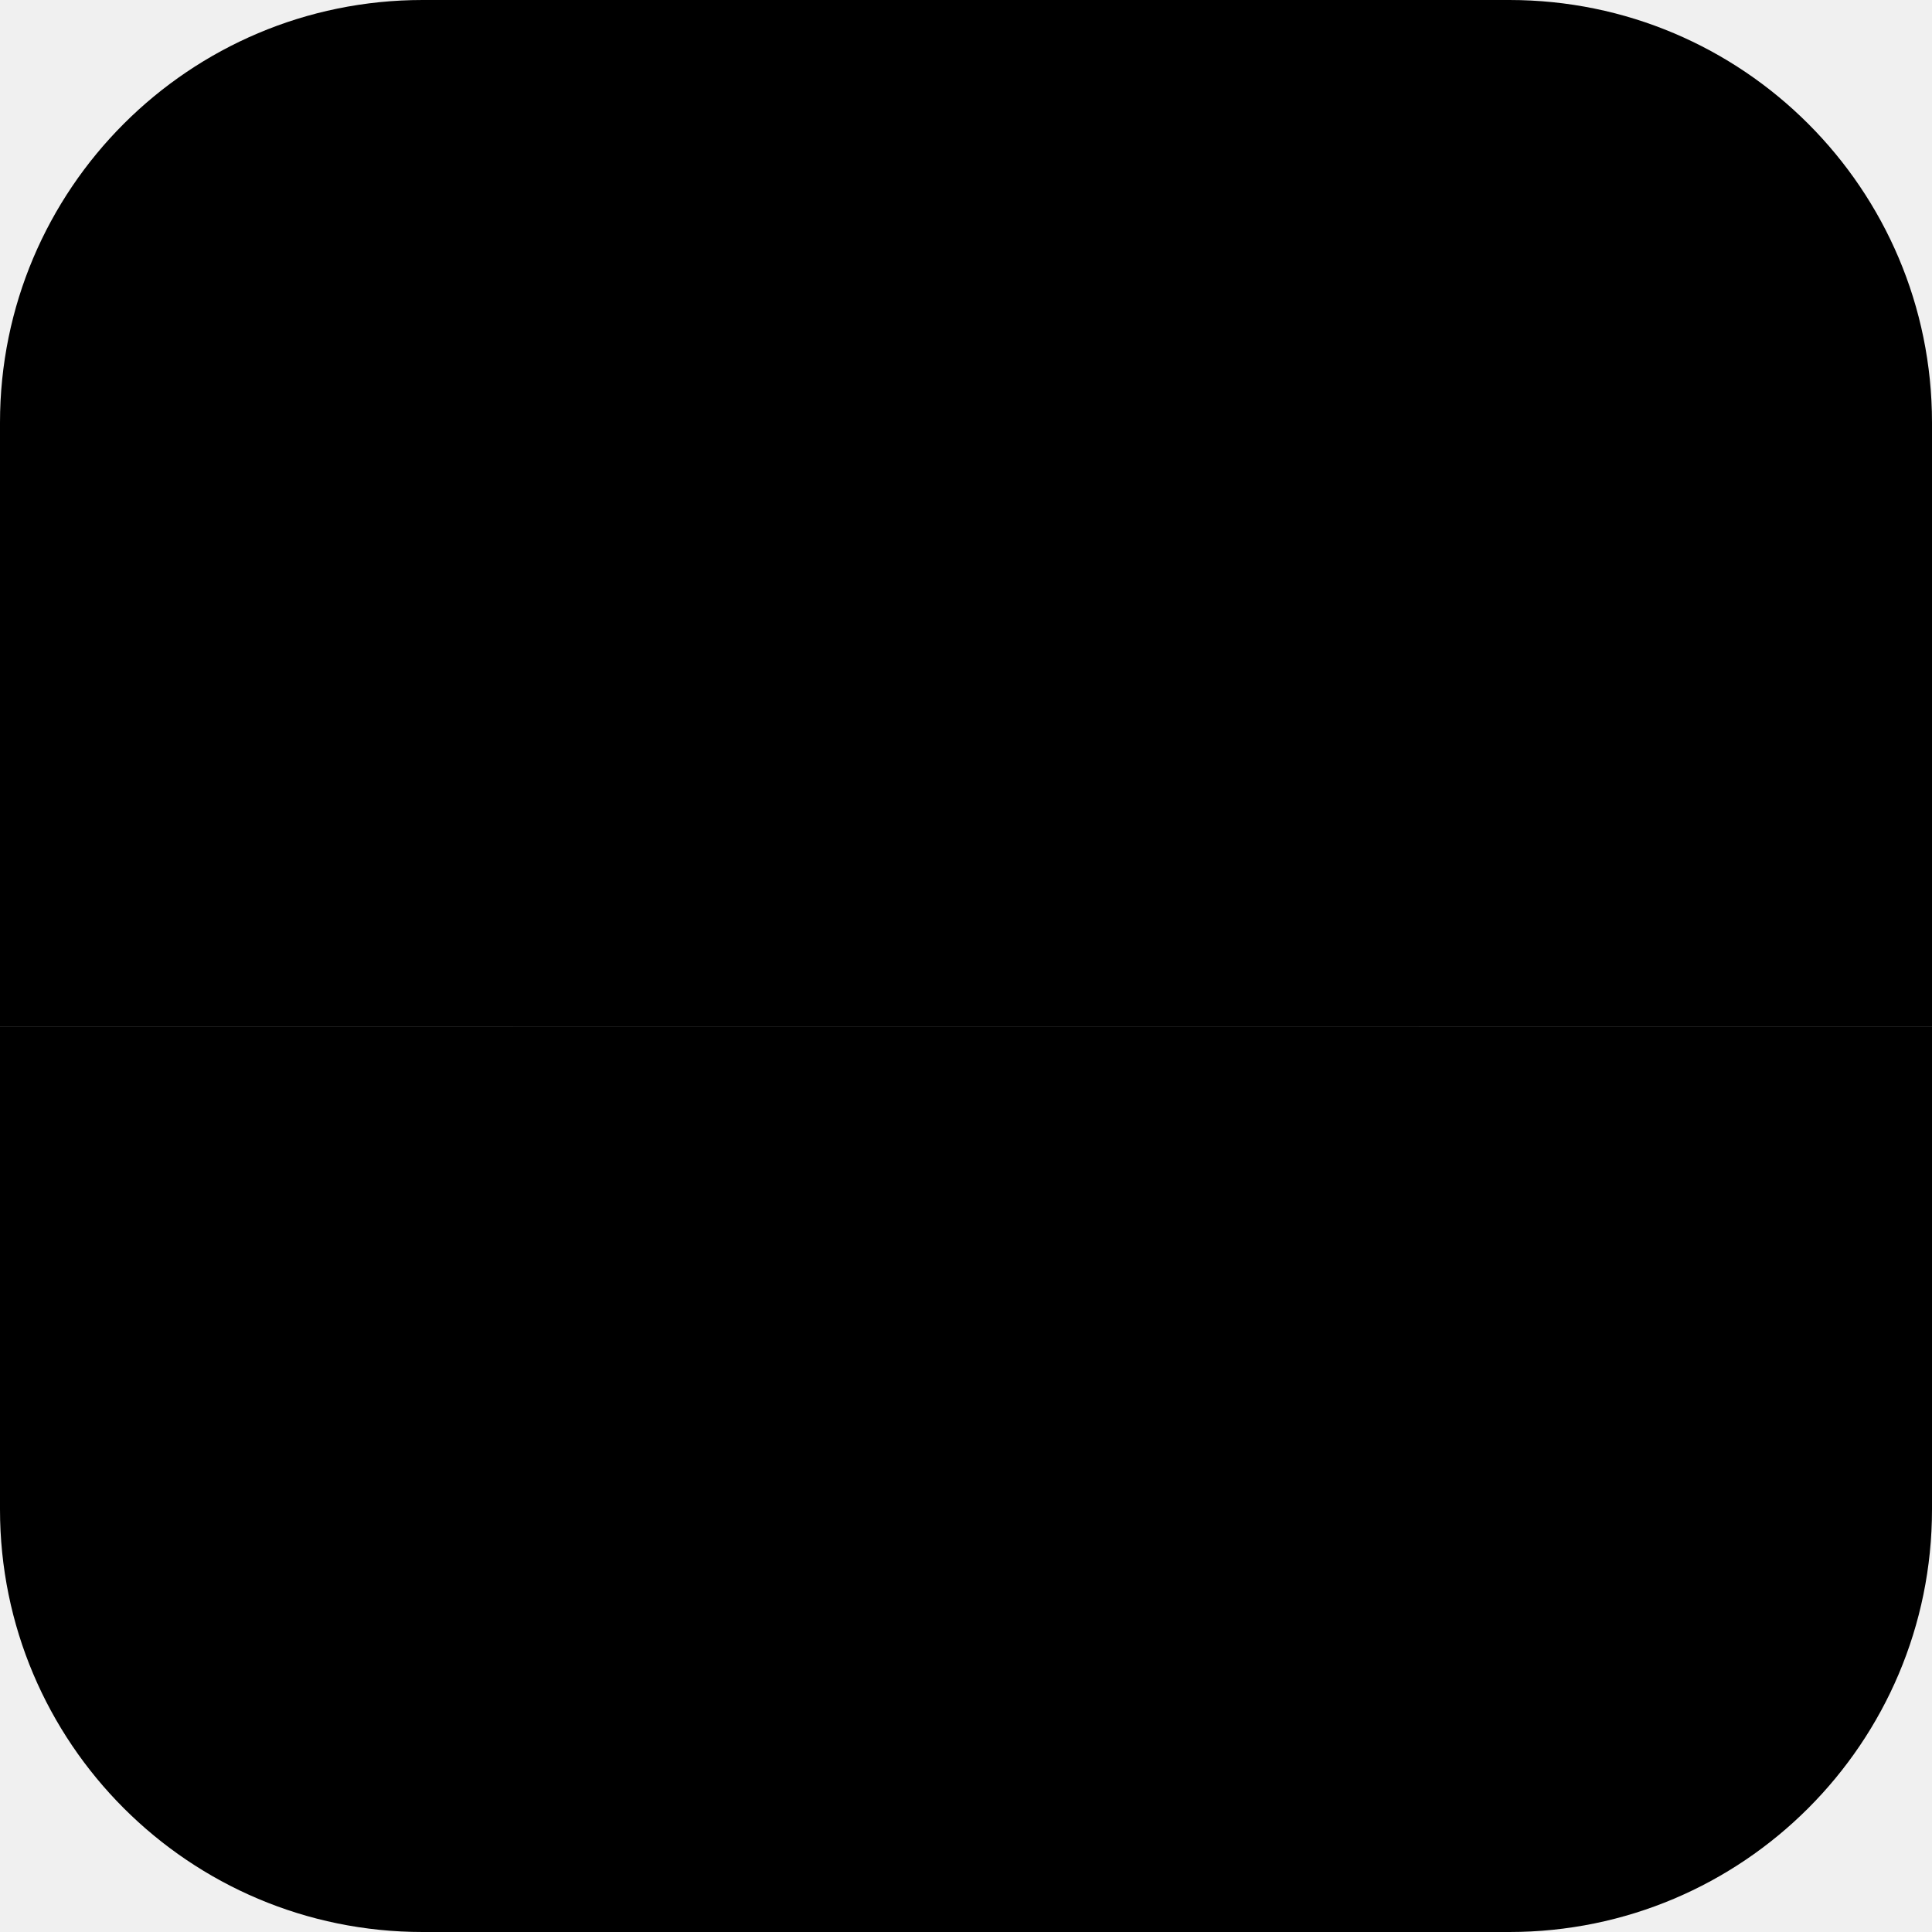
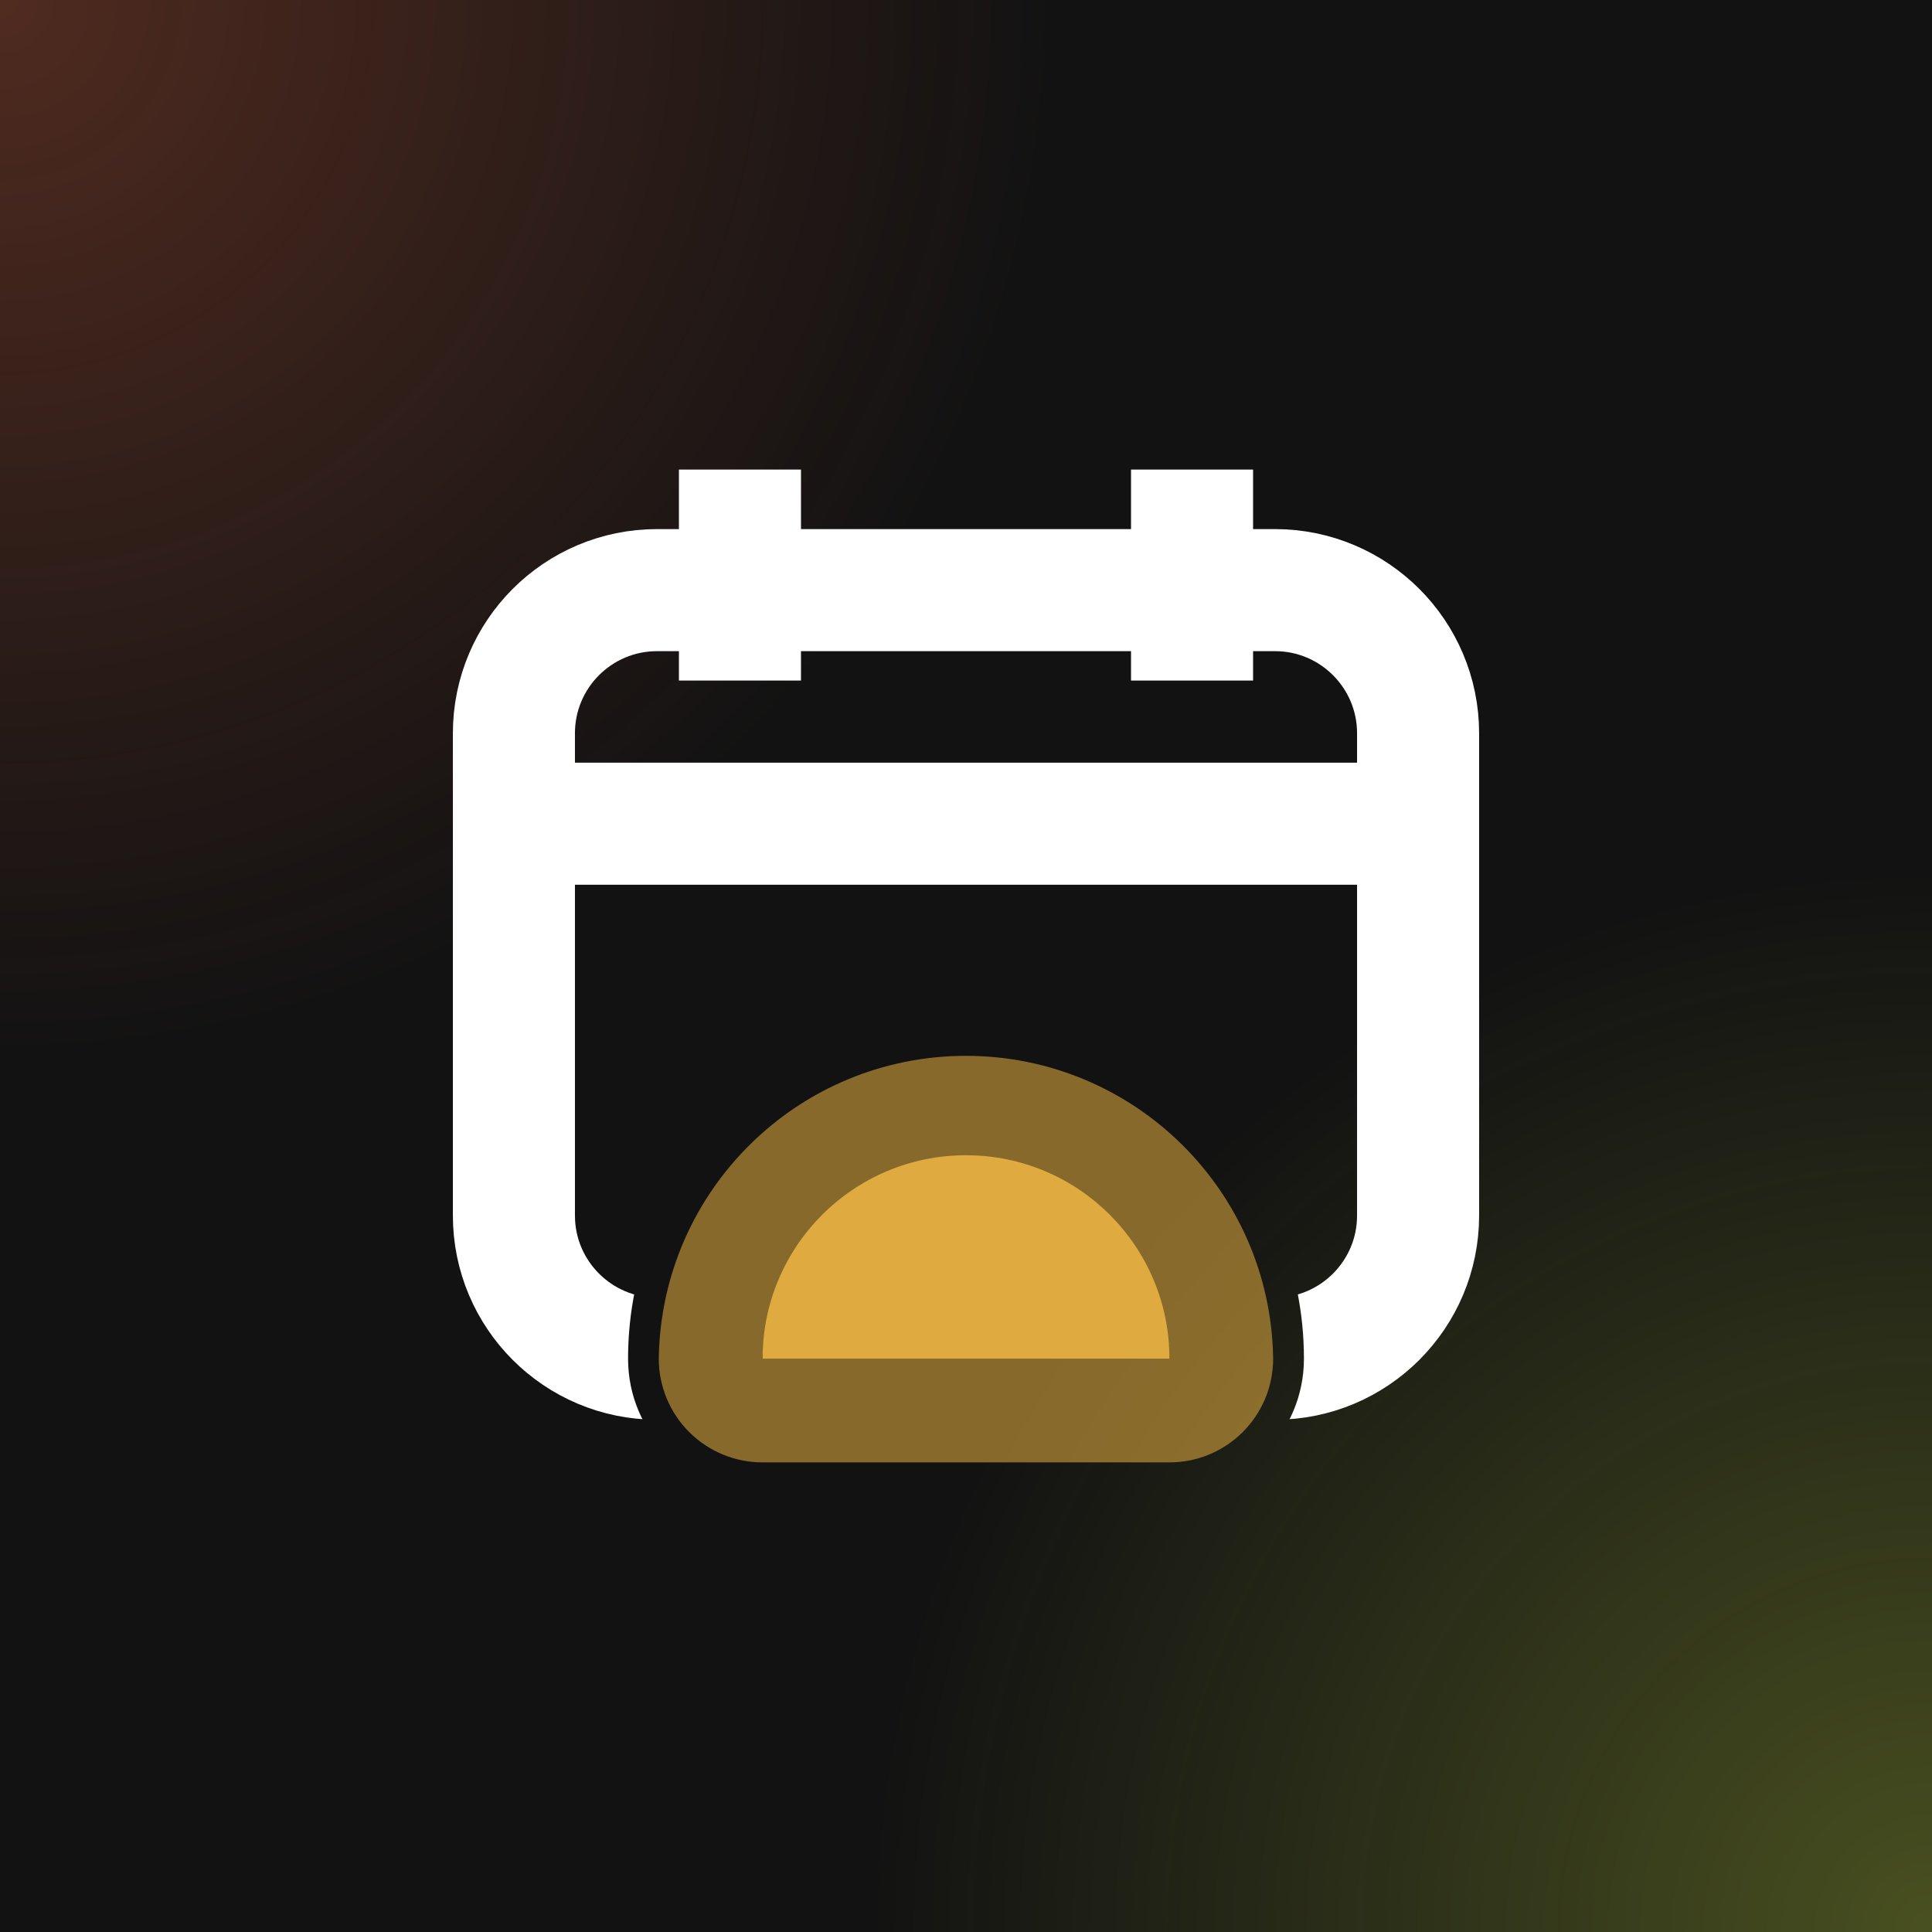
- <svg xmlns="http://www.w3.org/2000/svg" viewBox="0 0 32 32">
-   <path d="M0 7a7 7 0 0 1 7-7h18a7 7 0 0 1 7 7v10H0Z" fill="oklch(0.80 0.090 290)" />
-   <path d="M0 17h32v8a7 7 0 0 1-7 7H7a7 7 0 0 1-7-7Z" fill="oklch(0.45 0.07 265)" />
-   <path d="M8.5 17a7.5 7.5 0 0 1 15 0Z" fill="oklch(0.83 0.08 55)" />
-   <path d="M10 20.5h12M12.5 24h7M14.5 27.5h3" stroke="oklch(0.83 0.08 55)" stroke-width="1.8" stroke-linecap="round" />
+ <svg xmlns="http://www.w3.org/2000/svg" viewBox="0 0 2000 2000">
+   <defs>
+     <radialGradient id="app-glow-a" cx="0" cy="0" r="1100" gradientUnits="userSpaceOnUse">
+       <stop offset="0" stop-color="#DF6440" stop-opacity="0.3" />
+       <stop offset="1" stop-color="#DF6440" stop-opacity="0" />
+     </radialGradient>
+     <radialGradient id="app-glow-b" cx="2000" cy="2000" r="1100" gradientUnits="userSpaceOnUse">
+       <stop offset="0" stop-color="#C8DF40" stop-opacity="0.3" />
+       <stop offset="1" stop-color="#C8DF40" stop-opacity="0" />
+     </radialGradient>
+     <mask id="app-knock" maskUnits="userSpaceOnUse" x="-500" y="-500" width="3000" height="3000">
+       <rect x="-500" y="-500" width="3000" height="3000" fill="#fff" />
+       <path d="M551.5,1560 A448.5,448.5 0 0 1 1448.5,1560 A178.5,178.5 0 0 1 1270,1738.5 L730,1738.5 A178.5,178.5 0 0 1 551.5,1560 Z" fill="#000" />
+     </mask>
+   </defs>
+   <rect width="2000" height="2000" fill="#121212" />
+   <rect width="2000" height="2000" fill="url(#app-glow-a)" />
+   <rect width="2000" height="2000" fill="url(#app-glow-b)" />
+   <g transform="translate(220 189.7) scale(0.78)">
+     <g mask="url(#app-knock)" fill="none" stroke="#FFFFFF" stroke-width="162" stroke-linecap="butt">
+       <rect x="400" y="540" width="1200" height="1020" rx="190" />
+       <line x1="400" y1="850" x2="1600" y2="850" />
+       <line x1="700" y1="380" x2="700" y2="660" />
+       <line x1="1300" y1="380" x2="1300" y2="660" />
+     </g>
+     <path d="M661.1,1560 A338.9,338.9 0 0 1 1338.8,1560 A68.8,68.8 0 0 1 1270,1628.8 L730,1628.8 A68.8,68.8 0 0 1 661.1,1560 Z" fill="none" stroke="#DFAB40" stroke-width="137.7" opacity="0.57" />
+     <path d="M730,1560 A270,270 0 0 1 1270,1560 Z" fill="#DFAB40" />
+   </g>
</svg>
